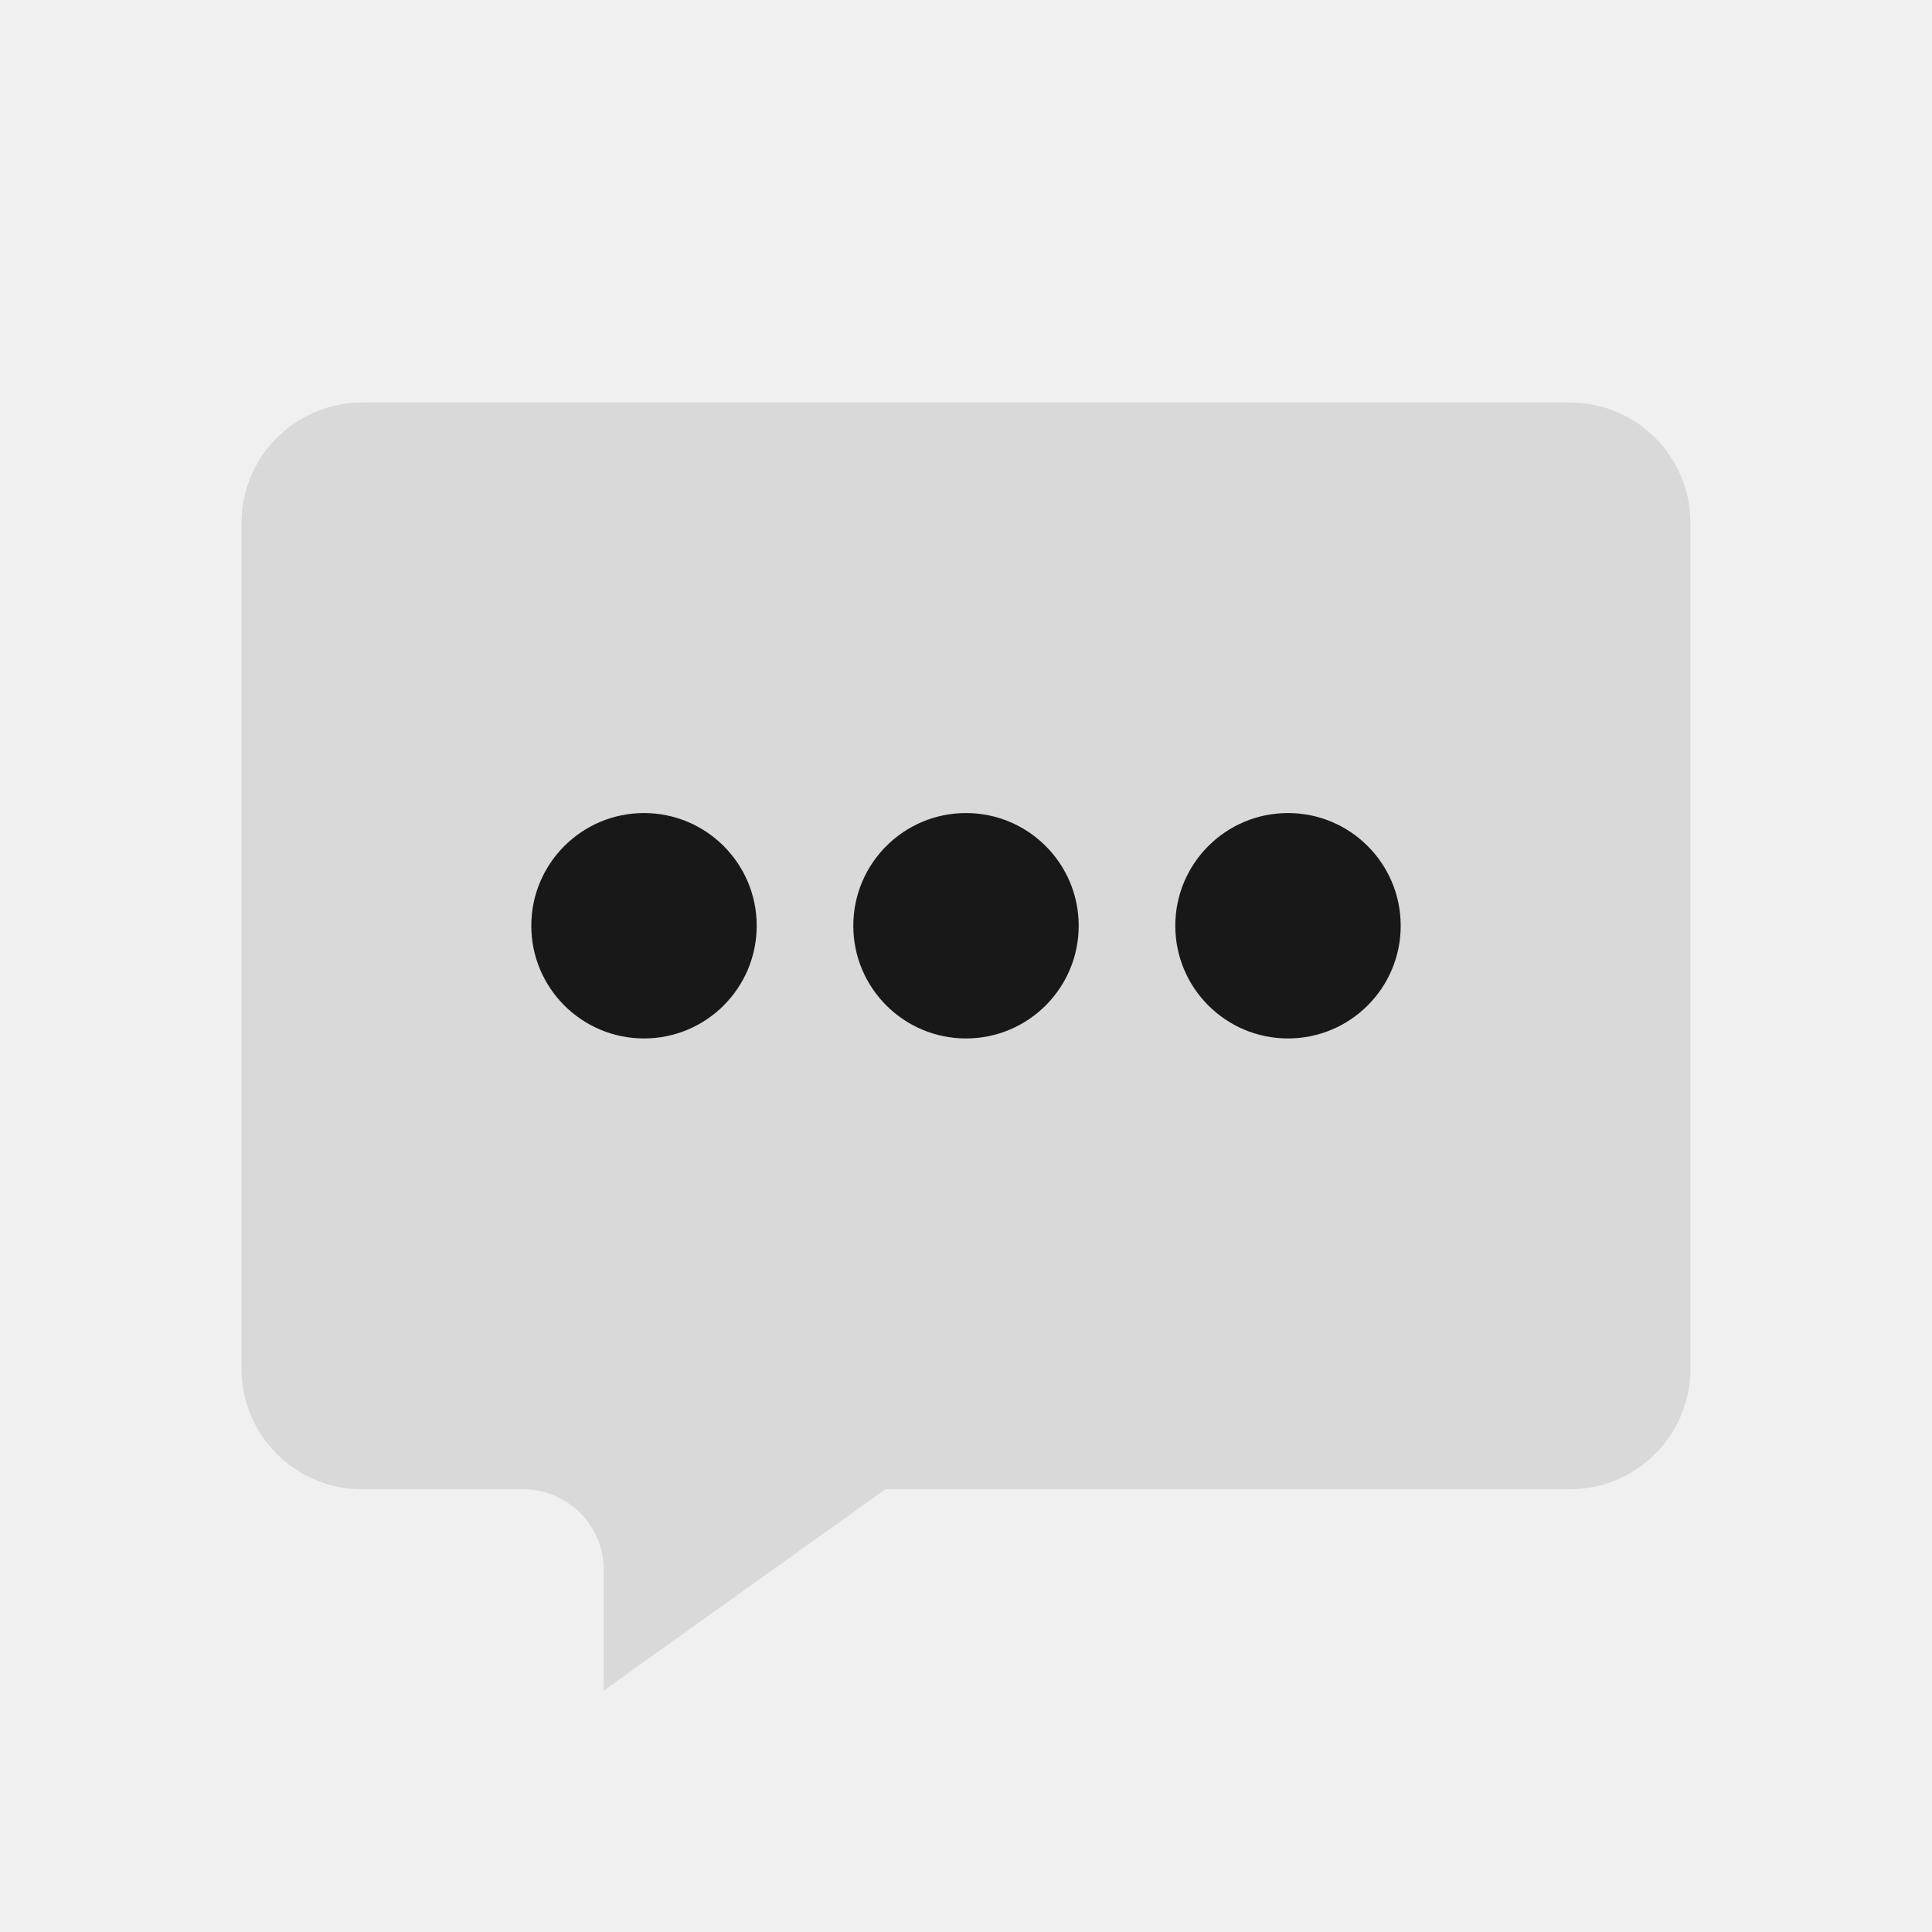
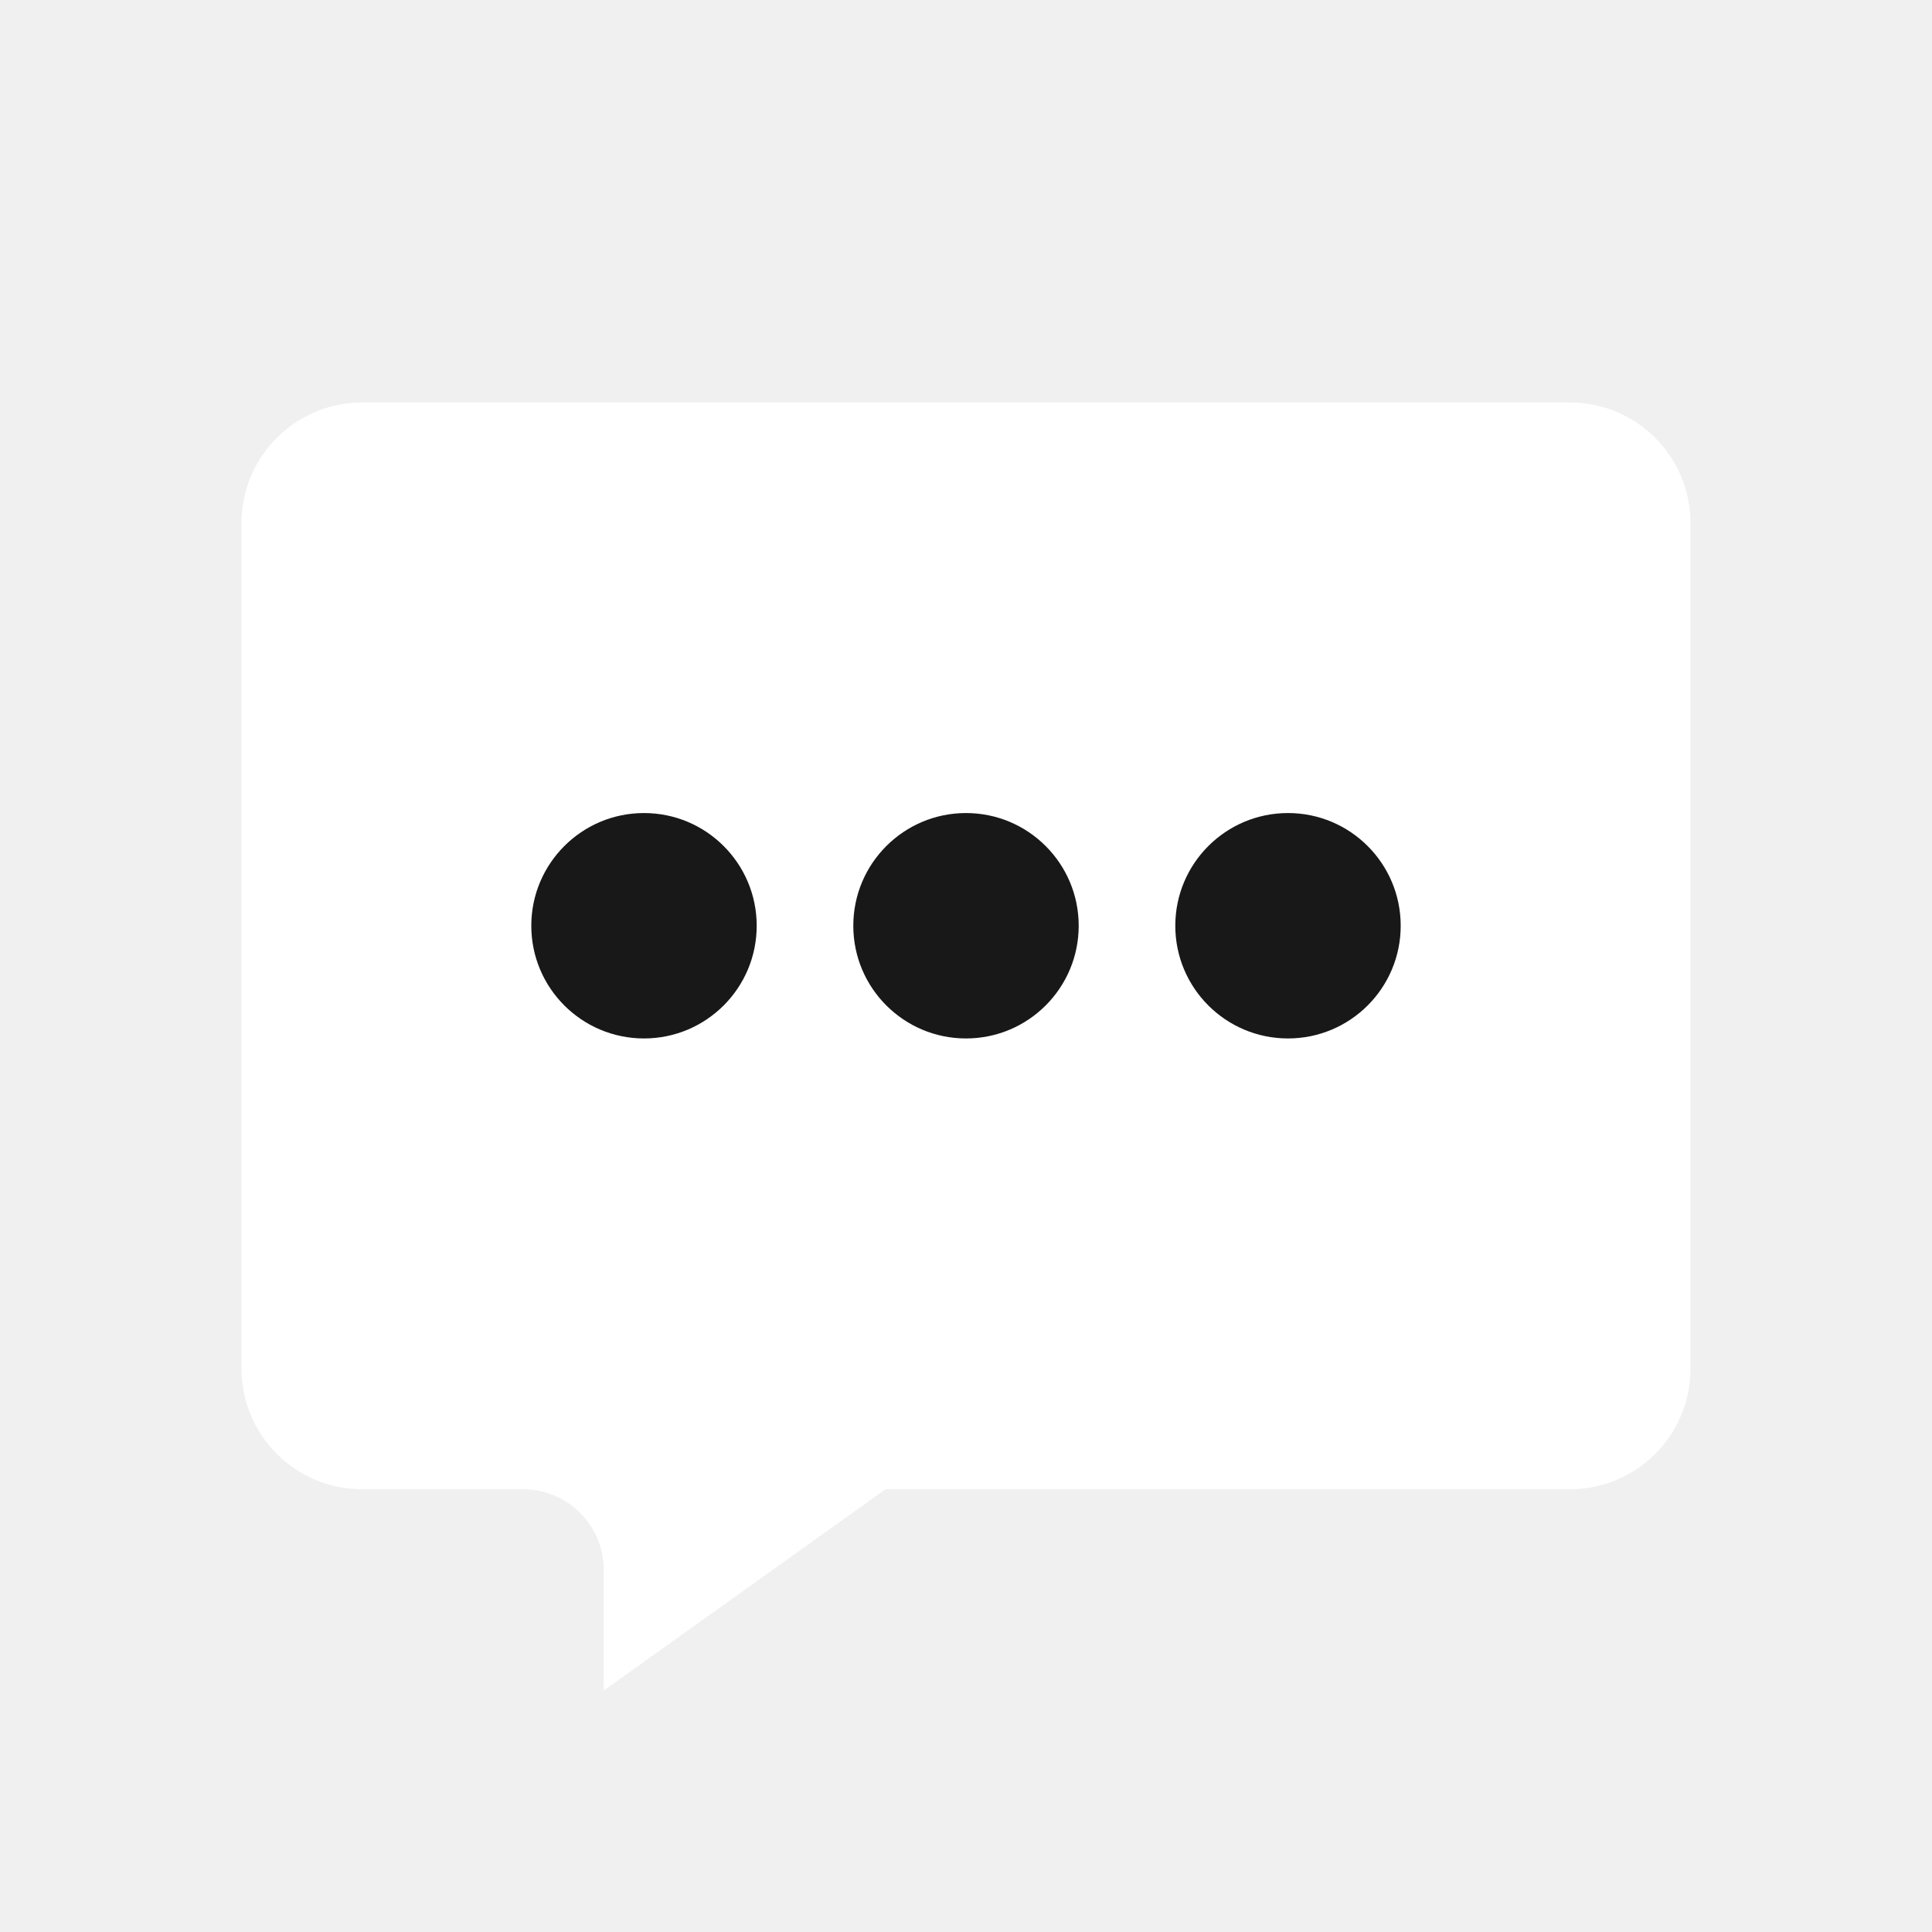
<svg xmlns="http://www.w3.org/2000/svg" viewBox="0 0 24 24" fill="none">
-   <path d="M6.5 18.5H4.5C3.67 18.5 3 17.83 3 17V6.5C3 5.67 3.67 5 4.5 5H19.5C20.33 5 21 5.67 21 6.5V17C21 17.83 20.33 18.5 19.5 18.5H11L7.5 21V19.5C7.5 18.95 7.05 18.5 6.5 18.5Z" fill="#d9d9d9" />
+   <path d="M6.5 18.5H4.5C3.67 18.5 3 17.83 3 17V6.5C3 5.67 3.67 5 4.5 5H19.5C20.33 5 21 5.67 21 6.5V17C21 17.83 20.33 18.5 19.5 18.5H11L7.5 21V19.5C7.5 18.95 7.05 18.5 6.5 18.5Z" fill="#ffffff" />
  <circle cx="8" cy="11.5" r="1.4" fill="#181818" />
  <circle cx="12" cy="11.5" r="1.4" fill="#181818" />
  <circle cx="16" cy="11.5" r="1.4" fill="#181818" />
</svg>
